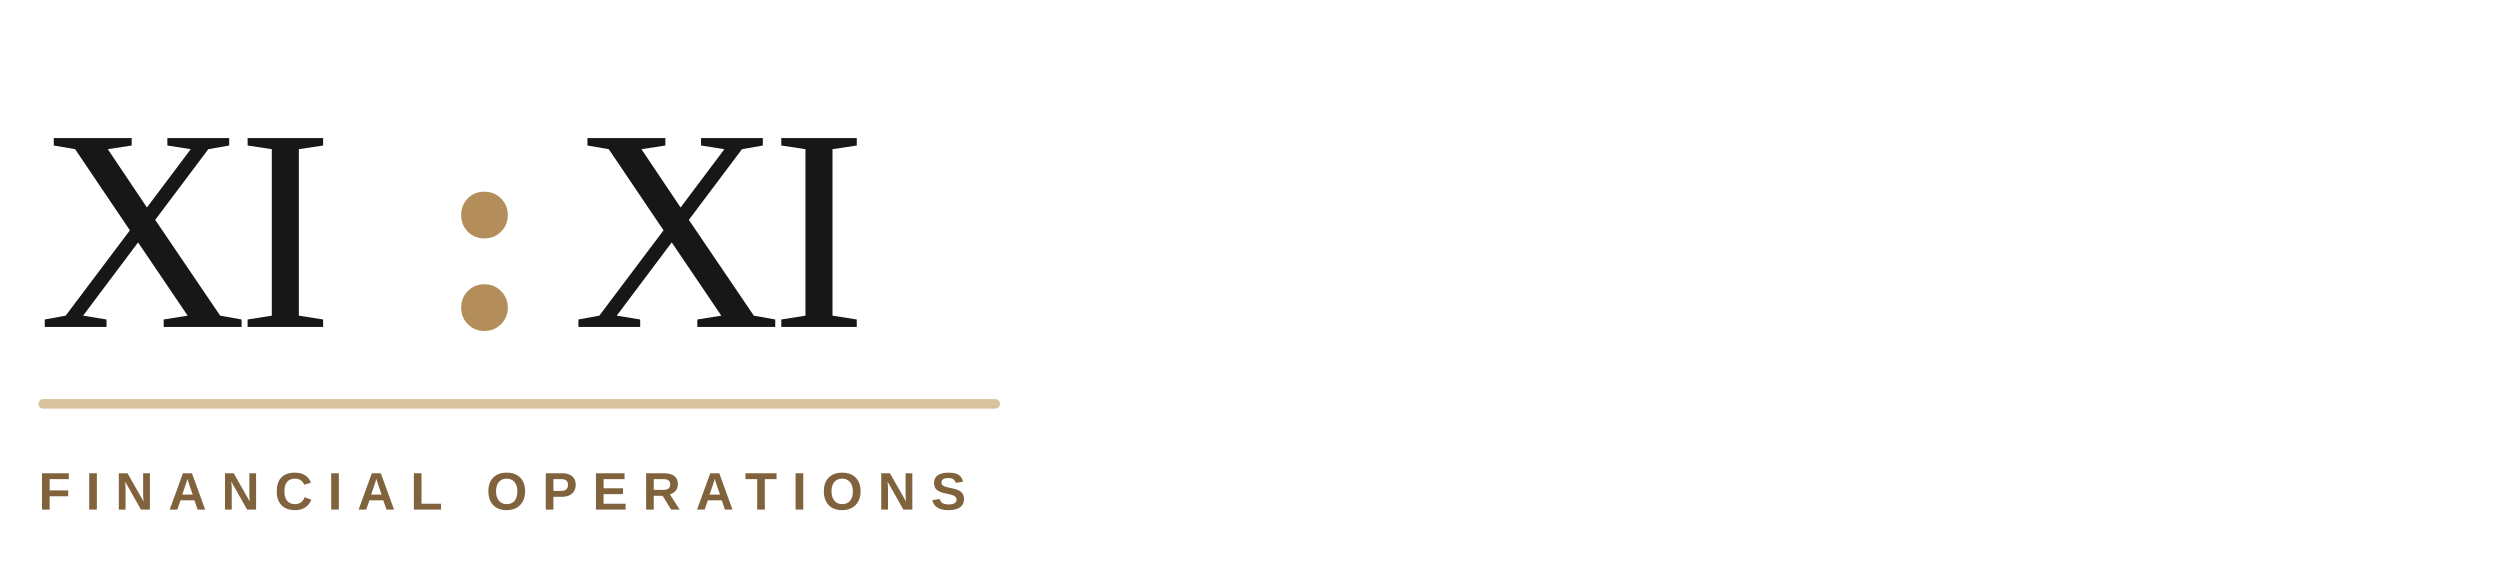
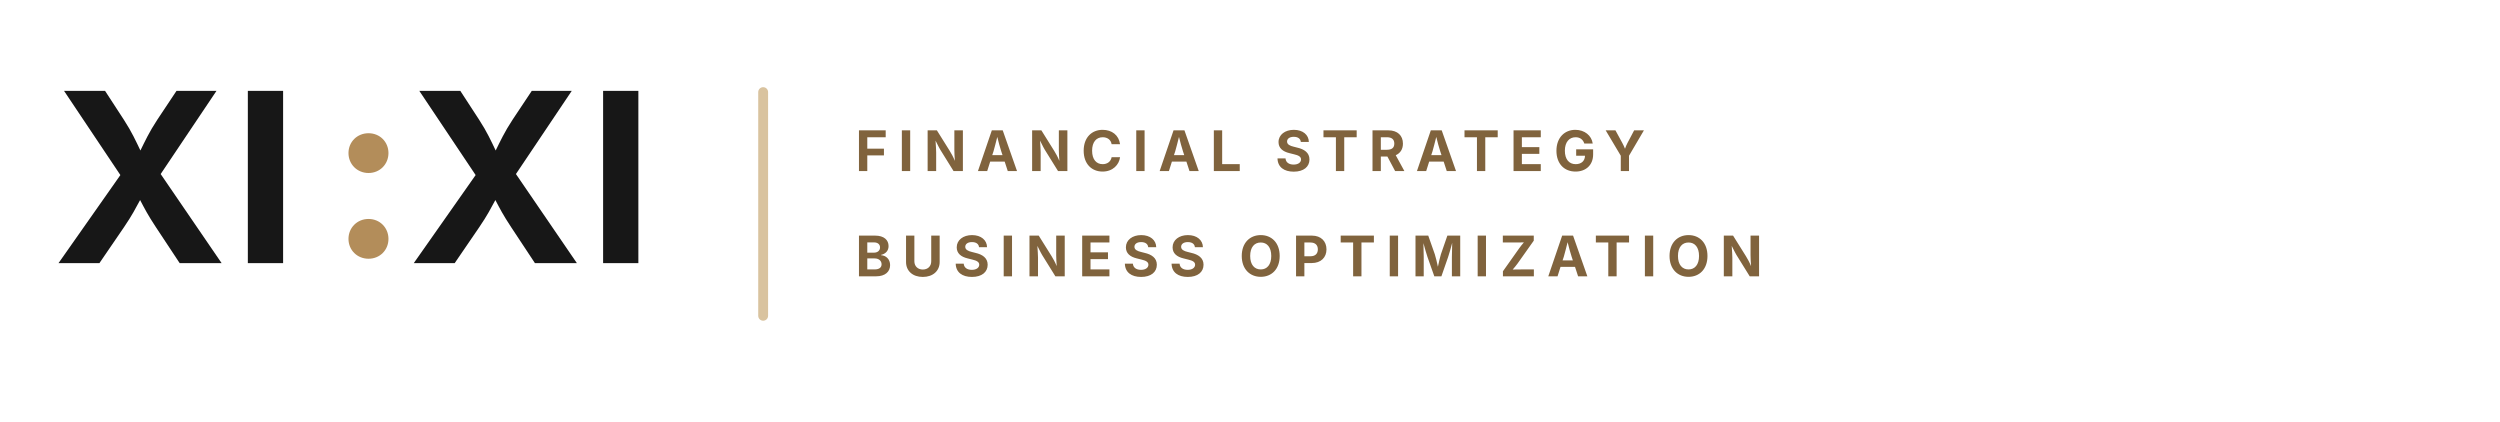
- <svg xmlns="http://www.w3.org/2000/svg" width="520" height="120" viewBox="0 0 520 120" fill="none" role="img" aria-labelledby="logoTitle logoDesc">
-   <text x="8" y="68" fill="#171717" font-family="Georgia, 'Times New Roman', serif" font-size="60" font-weight="500" letter-spacing="-2">XI</text>
-   <text x="91" y="68" fill="#B38D5A" font-family="Georgia, 'Times New Roman', serif" font-size="60" font-weight="700">:</text>
-   <text x="119" y="68" fill="#171717" font-family="Georgia, 'Times New Roman', serif" font-size="60" font-weight="500" letter-spacing="-2">XI</text>
-   <path d="M9 84H207" stroke="#D9C39F" stroke-width="2" stroke-linecap="round" />
-   <text x="8" y="106" fill="#80633D" font-family="Arial, Helvetica, sans-serif" font-size="11" font-weight="700" letter-spacing="3.1">FINANCIAL OPERATIONS</text>
+ <svg xmlns="http://www.w3.org/2000/svg" viewBox="0 0 380 64" role="img" aria-labelledby="logoTitle logoDesc">
+   <g transform="translate(4, 2)">
+     <text x="4" y="38" fill="#171717" font-family="-apple-system, BlinkMacSystemFont, 'Inter', 'DM Sans', sans-serif" font-size="36" font-weight="700" letter-spacing="0.02em">XI</text>
+     <text x="46" y="37" fill="#B38D5A" font-family="-apple-system, BlinkMacSystemFont, 'Inter', 'DM Sans', sans-serif" font-size="36" font-weight="700">:</text>
+     <text x="58" y="38" fill="#171717" font-family="-apple-system, BlinkMacSystemFont, 'Inter', 'DM Sans', sans-serif" font-size="36" font-weight="700" letter-spacing="0.02em">XI</text>
+     <path d="M 112 12 V 46" stroke="#D9C39F" stroke-width="1.5" stroke-linecap="round" />
+     <text x="126" y="24" fill="#80633D" font-family="-apple-system, BlinkMacSystemFont, 'Inter', 'DM Sans', sans-serif" font-size="8.5" font-weight="700" letter-spacing="0.18em">FINANCIAL STRATEGY</text>
+     <text x="126" y="40" fill="#80633D" font-family="-apple-system, BlinkMacSystemFont, 'Inter', 'DM Sans', sans-serif" font-size="8.5" font-weight="700" letter-spacing="0.18em">BUSINESS OPTIMIZATION</text>
+   </g>
</svg>
